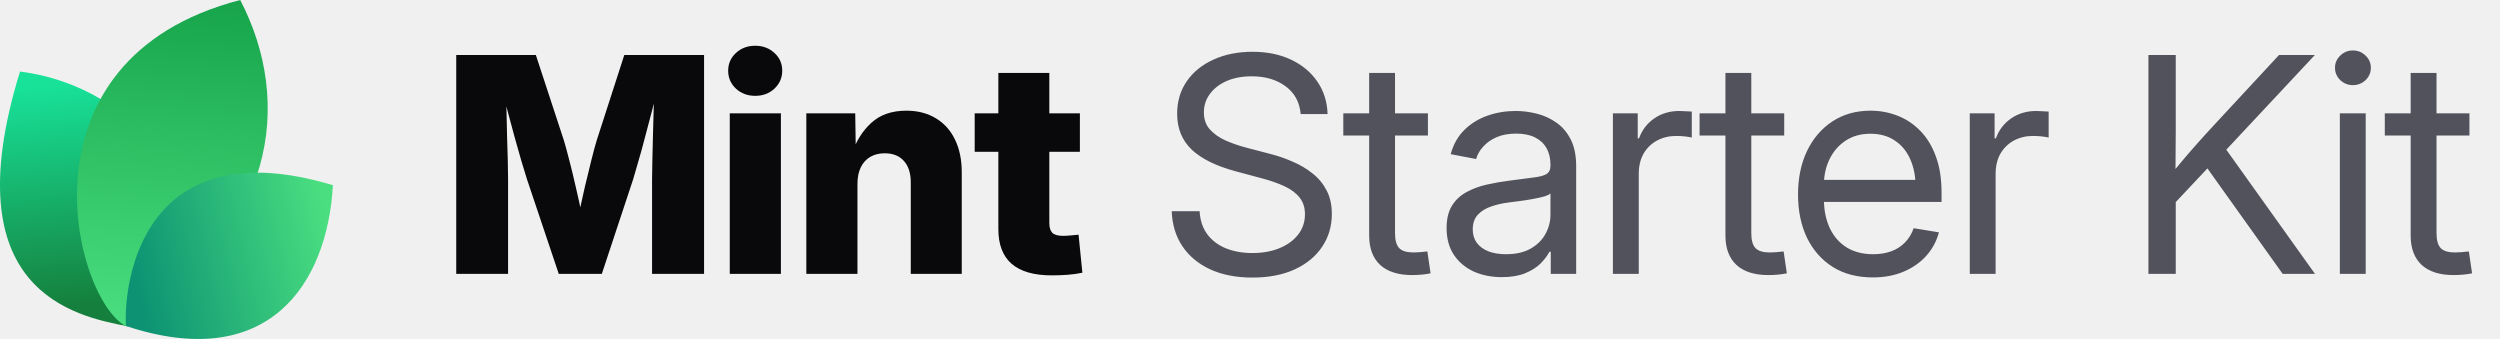
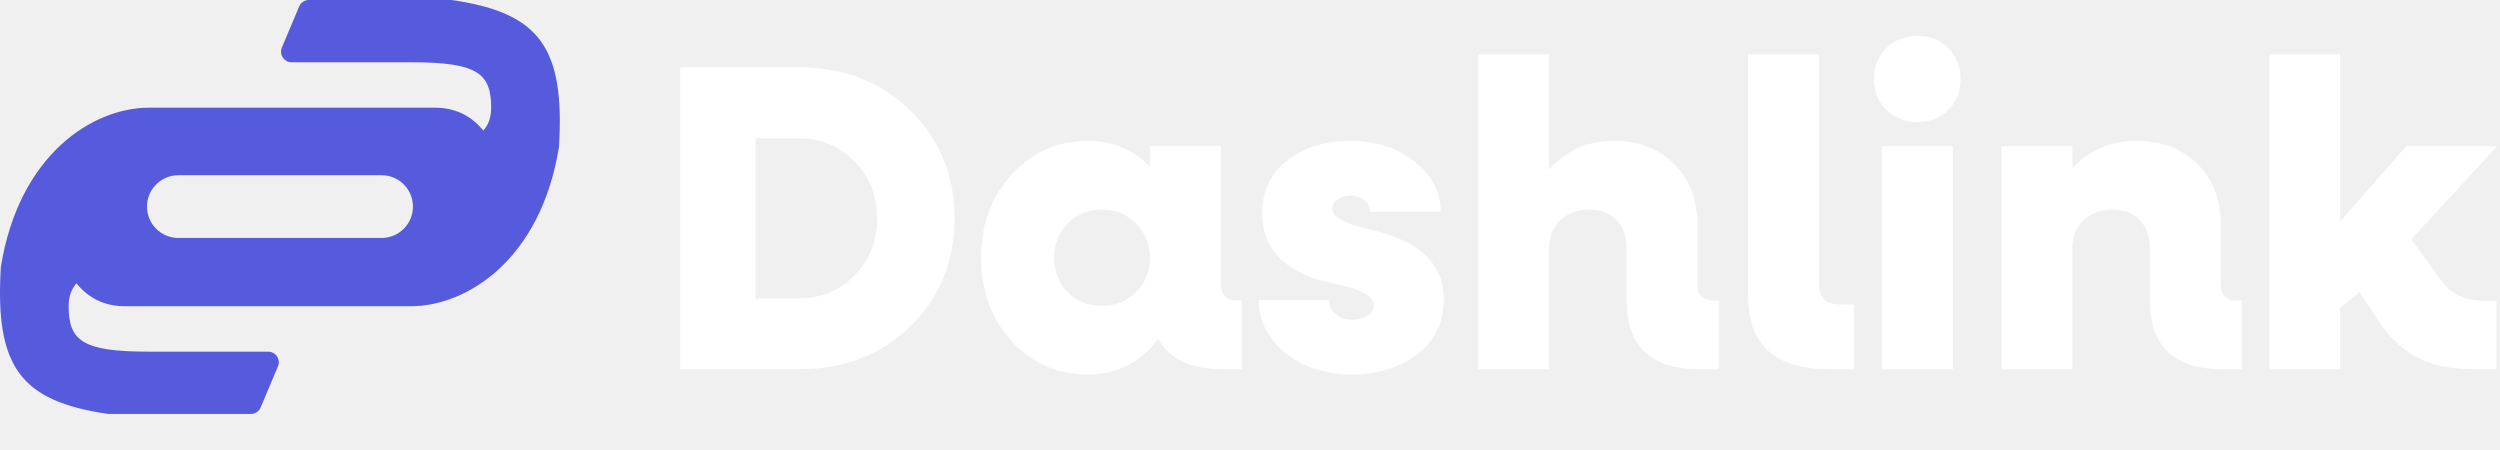
- <svg xmlns="http://www.w3.org/2000/svg" width="177" height="24" viewBox="0 0 177 24" fill="none">
-   <path d="M9.061 23.108C5.268 22.377 -3.391 20.627 1.417 5.064C9.634 6.099 16.973 14.064 9.061 23.108Z" fill="url(#paint0_linear_17557_2020)" />
-   <path d="M8.919 23.094C5.276 21.222 0.784 4.209 17.007 0C20.757 7.193 19.621 16.545 8.919 23.094Z" fill="url(#paint1_linear_17557_2020)" />
-   <path d="M8.914 23.079C8.735 19.882 10.159 9.085 23.57 13.111C23.181 20.123 18.984 26.418 8.914 23.079Z" fill="url(#paint2_linear_17557_2020)" />
-   <path d="M32.301 19.392V3.894H37.938L39.925 9.948C40.036 10.315 40.164 10.787 40.31 11.362C40.462 11.938 40.611 12.552 40.757 13.204C40.91 13.855 41.048 14.483 41.173 15.086C41.305 15.682 41.412 16.192 41.495 16.615H40.695C40.771 16.192 40.871 15.682 40.996 15.086C41.128 14.49 41.267 13.866 41.412 13.214C41.565 12.562 41.714 11.948 41.86 11.373C42.005 10.79 42.133 10.315 42.244 9.948L44.2 3.894H49.848V19.392H46.166V12.704C46.166 12.357 46.173 11.917 46.187 11.383C46.2 10.849 46.214 10.27 46.228 9.646C46.249 9.022 46.266 8.391 46.28 7.753C46.301 7.115 46.311 6.519 46.311 5.964H46.623C46.485 6.561 46.332 7.181 46.166 7.826C45.999 8.471 45.833 9.102 45.666 9.719C45.507 10.336 45.351 10.901 45.198 11.414C45.053 11.928 44.928 12.357 44.824 12.704L42.608 19.392H39.561L37.314 12.704C37.203 12.357 37.072 11.928 36.919 11.414C36.773 10.901 36.614 10.34 36.441 9.729C36.274 9.112 36.104 8.481 35.931 7.836C35.764 7.192 35.608 6.567 35.463 5.964H35.827C35.834 6.512 35.844 7.105 35.858 7.743C35.872 8.374 35.886 9.005 35.9 9.636C35.92 10.26 35.938 10.839 35.952 11.373C35.965 11.907 35.972 12.351 35.972 12.704V19.392H32.301ZM51.668 19.392V8.024H55.288V19.392H51.668ZM53.468 6.786C52.927 6.786 52.473 6.616 52.105 6.276C51.738 5.93 51.554 5.507 51.554 5.007C51.554 4.508 51.738 4.088 52.105 3.749C52.473 3.409 52.927 3.239 53.468 3.239C54.009 3.239 54.463 3.409 54.83 3.749C55.198 4.082 55.382 4.501 55.382 5.007C55.382 5.507 55.198 5.93 54.83 6.276C54.463 6.616 54.009 6.786 53.468 6.786ZM60.708 13.027V19.392H57.088V8.024H60.551L60.593 10.967H60.281C60.593 10.024 61.061 9.268 61.685 8.7C62.309 8.124 63.138 7.836 64.171 7.836C64.975 7.836 65.672 8.017 66.262 8.377C66.851 8.731 67.302 9.234 67.614 9.885C67.933 10.537 68.092 11.307 68.092 12.194V19.392H64.483V12.912C64.483 12.26 64.32 11.754 63.994 11.394C63.675 11.033 63.221 10.853 62.632 10.853C62.25 10.853 61.914 10.936 61.623 11.102C61.332 11.269 61.106 11.515 60.947 11.841C60.787 12.16 60.708 12.555 60.708 13.027ZM76.456 8.024V10.749H69.008V8.024H76.456ZM70.683 5.163H74.292V15.783C74.292 16.102 74.361 16.334 74.5 16.48C74.646 16.625 74.899 16.698 75.259 16.698C75.405 16.698 75.596 16.688 75.831 16.667C76.074 16.646 76.251 16.629 76.362 16.615L76.632 19.309C76.313 19.378 75.963 19.427 75.582 19.455C75.207 19.482 74.836 19.496 74.469 19.496C73.2 19.496 72.25 19.222 71.619 18.674C70.995 18.127 70.683 17.308 70.683 16.22V5.163Z" fill="#09090B" />
-   <path d="M88.667 19.652C87.523 19.652 86.528 19.458 85.682 19.07C84.843 18.681 84.188 18.137 83.716 17.437C83.245 16.736 82.992 15.908 82.957 14.951H84.933C84.968 15.596 85.148 16.14 85.474 16.584C85.8 17.021 86.24 17.354 86.795 17.582C87.35 17.804 87.974 17.915 88.667 17.915C89.388 17.915 90.026 17.801 90.581 17.572C91.143 17.343 91.583 17.024 91.902 16.615C92.228 16.199 92.391 15.717 92.391 15.169C92.391 14.698 92.266 14.306 92.017 13.994C91.767 13.675 91.413 13.408 90.956 13.193C90.498 12.978 89.954 12.787 89.323 12.621L87.502 12.132C86.123 11.765 85.082 11.255 84.382 10.603C83.689 9.944 83.342 9.095 83.342 8.055C83.342 7.174 83.571 6.404 84.028 5.746C84.486 5.087 85.117 4.577 85.921 4.217C86.726 3.849 87.645 3.666 88.678 3.666C89.718 3.666 90.63 3.853 91.413 4.227C92.204 4.602 92.824 5.122 93.275 5.787C93.726 6.446 93.965 7.209 93.993 8.076H92.089C92.013 7.23 91.656 6.574 91.018 6.11C90.387 5.638 89.586 5.403 88.615 5.403C87.95 5.403 87.36 5.513 86.847 5.735C86.341 5.957 85.946 6.262 85.661 6.651C85.377 7.032 85.235 7.469 85.235 7.961C85.235 8.447 85.377 8.849 85.661 9.168C85.946 9.48 86.317 9.74 86.774 9.948C87.232 10.149 87.724 10.319 88.251 10.457L89.884 10.884C90.439 11.023 90.977 11.206 91.496 11.435C92.023 11.657 92.495 11.934 92.911 12.267C93.334 12.593 93.67 12.995 93.92 13.474C94.17 13.945 94.294 14.504 94.294 15.149C94.294 16.015 94.066 16.788 93.608 17.468C93.157 18.148 92.512 18.681 91.673 19.07C90.834 19.458 89.832 19.652 88.667 19.652ZM101.097 8.024V9.594H95.106V8.024H101.097ZM96.937 5.163H98.767V16.521C98.767 17 98.865 17.347 99.059 17.562C99.26 17.77 99.6 17.874 100.078 17.874C100.21 17.874 100.366 17.867 100.546 17.853C100.733 17.832 100.903 17.815 101.056 17.801L101.285 19.351C101.097 19.392 100.886 19.423 100.65 19.444C100.414 19.465 100.189 19.475 99.974 19.475C98.996 19.475 98.244 19.236 97.717 18.758C97.197 18.272 96.937 17.579 96.937 16.677V5.163ZM106.33 19.621C105.595 19.621 104.932 19.489 104.343 19.226C103.754 18.955 103.285 18.564 102.939 18.05C102.592 17.53 102.419 16.896 102.419 16.147C102.419 15.495 102.547 14.965 102.804 14.556C103.06 14.146 103.403 13.828 103.833 13.599C104.263 13.363 104.742 13.186 105.269 13.068C105.796 12.95 106.333 12.857 106.881 12.787C107.574 12.69 108.132 12.617 108.555 12.569C108.978 12.52 109.287 12.441 109.481 12.33C109.675 12.212 109.772 12.014 109.772 11.737V11.654C109.772 11.203 109.679 10.815 109.492 10.489C109.311 10.163 109.041 9.91 108.68 9.729C108.32 9.549 107.872 9.459 107.338 9.459C106.805 9.459 106.34 9.546 105.945 9.719C105.556 9.892 105.241 10.118 104.998 10.395C104.755 10.665 104.593 10.953 104.509 11.258L102.71 10.915C102.897 10.222 103.22 9.65 103.677 9.199C104.135 8.748 104.679 8.412 105.31 8.19C105.941 7.968 106.607 7.857 107.307 7.857C107.8 7.857 108.295 7.92 108.795 8.044C109.301 8.169 109.765 8.381 110.188 8.679C110.611 8.97 110.951 9.369 111.208 9.875C111.464 10.374 111.593 11.005 111.593 11.768V19.392H109.793V17.822H109.7C109.568 18.085 109.363 18.359 109.086 18.643C108.809 18.921 108.444 19.153 107.994 19.34C107.543 19.527 106.988 19.621 106.33 19.621ZM106.621 17.998C107.321 17.998 107.904 17.867 108.368 17.603C108.84 17.333 109.19 16.986 109.419 16.563C109.654 16.133 109.772 15.682 109.772 15.211V13.692C109.703 13.769 109.554 13.841 109.325 13.911C109.096 13.973 108.829 14.032 108.524 14.088C108.226 14.143 107.921 14.192 107.609 14.233C107.304 14.275 107.033 14.309 106.798 14.337C106.354 14.393 105.938 14.49 105.549 14.628C105.168 14.76 104.86 14.954 104.624 15.211C104.388 15.467 104.27 15.811 104.27 16.241C104.27 16.615 104.367 16.934 104.561 17.198C104.762 17.461 105.04 17.662 105.393 17.801C105.747 17.933 106.156 17.998 106.621 17.998ZM114.193 19.392V8.024H115.951V9.792H116.045C116.253 9.209 116.61 8.741 117.116 8.388C117.622 8.034 118.219 7.857 118.905 7.857C119.058 7.857 119.217 7.864 119.384 7.878C119.55 7.885 119.682 7.892 119.779 7.899V9.74C119.716 9.719 119.578 9.695 119.363 9.667C119.155 9.639 118.922 9.625 118.666 9.625C118.174 9.625 117.726 9.733 117.324 9.948C116.922 10.163 116.603 10.471 116.367 10.874C116.138 11.276 116.024 11.758 116.024 12.319V19.392H114.193ZM126.322 8.024V9.594H120.33V8.024H126.322ZM122.161 5.163H123.992V16.521C123.992 17 124.089 17.347 124.283 17.562C124.484 17.77 124.824 17.874 125.302 17.874C125.434 17.874 125.59 17.867 125.77 17.853C125.958 17.832 126.127 17.815 126.28 17.801L126.509 19.351C126.322 19.392 126.11 19.423 125.874 19.444C125.639 19.465 125.413 19.475 125.198 19.475C124.221 19.475 123.468 19.236 122.941 18.758C122.421 18.272 122.161 17.579 122.161 16.677V5.163ZM132.604 19.642C131.502 19.642 130.555 19.396 129.765 18.903C128.974 18.404 128.364 17.714 127.934 16.834C127.511 15.946 127.3 14.927 127.3 13.775C127.3 12.611 127.511 11.584 127.934 10.697C128.364 9.802 128.964 9.102 129.734 8.596C130.51 8.089 131.408 7.836 132.428 7.836C133.1 7.836 133.738 7.954 134.341 8.19C134.952 8.426 135.489 8.783 135.954 9.261C136.425 9.74 136.793 10.343 137.056 11.071C137.327 11.792 137.462 12.645 137.462 13.63V14.296H128.433V12.735H136.463L135.631 13.297C135.631 12.541 135.506 11.876 135.257 11.3C135.007 10.725 134.643 10.277 134.165 9.958C133.686 9.632 133.107 9.469 132.428 9.469C131.748 9.469 131.162 9.632 130.67 9.958C130.177 10.284 129.796 10.725 129.526 11.279C129.262 11.827 129.13 12.441 129.13 13.12V14.046C129.13 14.864 129.273 15.572 129.557 16.168C129.841 16.757 130.243 17.211 130.763 17.53C131.283 17.842 131.901 17.998 132.615 17.998C133.093 17.998 133.523 17.929 133.905 17.79C134.293 17.645 134.619 17.433 134.882 17.156C135.153 16.879 135.354 16.546 135.486 16.157L137.275 16.449C137.108 17.08 136.81 17.634 136.38 18.113C135.95 18.591 135.413 18.966 134.768 19.236C134.123 19.507 133.402 19.642 132.604 19.642ZM139.459 19.392V8.024H141.217V9.792H141.311C141.519 9.209 141.876 8.741 142.382 8.388C142.888 8.034 143.485 7.857 144.171 7.857C144.324 7.857 144.483 7.864 144.649 7.878C144.816 7.885 144.948 7.892 145.045 7.899V9.74C144.982 9.719 144.844 9.695 144.629 9.667C144.421 9.639 144.188 9.625 143.932 9.625C143.439 9.625 142.992 9.733 142.59 9.948C142.188 10.163 141.869 10.471 141.633 10.874C141.404 11.276 141.29 11.758 141.29 12.319V19.392H139.459ZM153.429 14.961V12.715C153.783 12.257 154.136 11.82 154.49 11.404C154.844 10.981 155.204 10.565 155.572 10.156C155.939 9.74 156.314 9.327 156.695 8.918L161.355 3.894H163.893L157.277 10.967H157.184L153.429 14.961ZM152.108 19.392V3.894H154.043V9.241L154.022 12.559L154.043 13.505V19.392H152.108ZM161.615 19.392L155.967 11.477L157.173 9.969L163.903 19.392H161.615ZM165.661 19.392V8.024H167.492V19.392H165.661ZM166.587 6.027C166.24 6.027 165.942 5.909 165.692 5.673C165.443 5.43 165.318 5.139 165.318 4.799C165.318 4.459 165.443 4.172 165.692 3.936C165.942 3.693 166.24 3.572 166.587 3.572C166.934 3.572 167.232 3.693 167.482 3.936C167.731 4.172 167.856 4.459 167.856 4.799C167.856 5.139 167.731 5.43 167.482 5.673C167.232 5.909 166.934 6.027 166.587 6.027ZM174.836 8.024V9.594H168.844V8.024H174.836ZM170.675 5.163H172.506V16.521C172.506 17 172.603 17.347 172.797 17.562C172.998 17.77 173.338 17.874 173.816 17.874C173.948 17.874 174.104 17.867 174.284 17.853C174.472 17.832 174.641 17.815 174.794 17.801L175.023 19.351C174.836 19.392 174.624 19.423 174.388 19.444C174.153 19.465 173.927 19.475 173.712 19.475C172.735 19.475 171.982 19.236 171.455 18.758C170.935 18.272 170.675 17.579 170.675 16.677V5.163Z" fill="#52525C" />
-   <defs>
-     <linearGradient id="paint0_linear_17557_2020" x1="3.776" y1="5.916" x2="5.232" y2="21.559" gradientUnits="userSpaceOnUse">
-       <stop stop-color="#18E299" />
-       <stop offset="1" stop-color="#15803D" />
-     </linearGradient>
-     <linearGradient id="paint1_linear_17557_2020" x1="12.171" y1="-0.718" x2="10.19" y2="22.983" gradientUnits="userSpaceOnUse">
-       <stop stop-color="#16A34A" />
-       <stop offset="1" stop-color="#4ADE80" />
-     </linearGradient>
-     <linearGradient id="paint2_linear_17557_2020" x1="23.133" y1="15.353" x2="9.338" y2="18.52" gradientUnits="userSpaceOnUse">
-       <stop stop-color="#4ADE80" />
-       <stop offset="1" stop-color="#0D9373" />
-     </linearGradient>
-   </defs>
+ <svg xmlns="http://www.w3.org/2000/svg" width="2126" height="382" viewBox="0 0 2126 382" fill="none">
+   <path fill-rule="evenodd" clip-rule="evenodd" d="M383.499 0H279.825H262.705C259.084 0 255.816 2.17 254.411 5.507L239.691 40.467C237.193 46.399 241.549 52.959 247.986 52.959H349.906C406.051 52.959 417.7 62.317 417.7 91.584C417.7 99.986 415.303 106.306 410.994 111.054C401.645 99.303 387.929 91.584 370.149 91.584H126.559C79.573 91.584 16.26 130.606 0.731 226.968C-4.517 312.318 17.77 341.055 91.26 351.904C91.689 351.967 92.134 352 92.568 352H196.242H213.361C216.982 352 220.251 349.83 221.656 346.492L236.376 311.533C238.873 305.601 234.518 299.041 228.081 299.041H126.161C70.016 299.041 58.367 289.683 58.367 260.416C58.367 252.014 60.763 245.694 65.073 240.946C74.421 252.697 88.138 260.416 105.918 260.416H349.508C396.494 260.416 459.806 221.394 475.336 125.032C480.584 39.682 458.297 10.945 384.807 0.096C384.378 0.033 383.933 0 383.499 0ZM151.679 149C136.944 149 125 160.944 125 175.679C125 190.413 136.944 202.357 151.679 202.357H324.493C339.227 202.357 351.172 190.413 351.172 175.679C351.172 160.944 339.227 149 324.493 149H151.679Z" fill="#565ADD" />
+   <path d="M680.069 57.32C717.765 57.32 749.137 69.596 774.185 94.148C799.233 118.452 811.757 148.956 811.757 185.66C811.757 222.364 799.233 252.992 774.185 277.544C749.137 301.848 717.765 314 680.069 314H578.513V57.32H680.069ZM678.581 253.736C697.925 253.736 713.921 247.288 726.569 234.392C739.465 221.248 745.913 205.004 745.913 185.66C745.913 166.316 739.465 150.196 726.569 137.3C713.921 124.156 697.925 117.584 678.581 117.584H642.497V253.736H678.581ZM1052.31 255.596H1056.03V314H1039.67C1012.39 314 994.157 305.32 984.981 287.96C969.853 308.296 949.889 318.464 925.089 318.464C899.297 318.464 877.721 309.04 860.361 290.192C843.001 271.096 834.321 247.412 834.321 219.14C834.321 190.868 843.001 167.308 860.361 148.46C877.721 129.364 899.297 119.816 925.089 119.816C946.169 119.816 963.777 127.132 977.913 141.764V124.28H1038.18V241.46C1038.18 250.884 1042.89 255.596 1052.31 255.596ZM907.977 248.528C915.665 256.216 925.337 260.06 936.993 260.06C948.649 260.06 958.321 256.216 966.009 248.528C973.945 240.592 977.913 230.796 977.913 219.14C977.913 207.484 973.945 197.812 966.009 190.124C958.321 182.188 948.649 178.22 936.993 178.22C925.337 178.22 915.665 182.188 907.977 190.124C900.289 197.812 896.445 207.484 896.445 219.14C896.445 230.796 900.289 240.592 907.977 248.528ZM1150.04 318.464C1127.22 318.464 1108.25 312.388 1093.12 300.236C1077.99 287.836 1070.43 272.832 1070.43 255.224H1130.32C1130.32 259.936 1132.18 263.904 1135.9 267.128C1139.87 270.352 1144.7 271.964 1150.41 271.964C1155.12 271.964 1159.21 270.848 1162.68 268.616C1166.4 266.384 1168.26 263.408 1168.26 259.688C1168.26 251.752 1157.72 245.8 1136.64 241.832C1094.48 233.4 1073.4 213.312 1073.4 181.568C1073.4 162.224 1080.6 147.096 1094.98 136.184C1109.36 125.272 1126.97 119.816 1147.8 119.816C1169.88 119.816 1188.23 125.644 1202.86 137.3C1217.74 148.956 1225.18 163.216 1225.18 180.08H1165.29C1165.29 176.112 1163.68 172.888 1160.45 170.408C1157.23 167.68 1153.26 166.316 1148.55 166.316C1144.08 166.316 1140.36 167.432 1137.39 169.664C1134.41 171.648 1132.92 174.252 1132.92 177.476C1132.92 184.42 1143.84 190.372 1165.66 195.332C1207.08 204.756 1227.78 224.348 1227.78 254.108C1227.78 274.196 1220.22 289.944 1205.09 301.352C1190.21 312.76 1171.86 318.464 1150.04 318.464ZM1457.58 255.596H1461.67V314H1444.93C1403.76 314 1383.18 294.284 1383.18 254.852V210.956C1383.18 201.036 1380.33 193.1 1374.62 187.148C1368.92 181.196 1361.35 178.22 1351.93 178.22C1341.51 178.22 1333.08 181.32 1326.63 187.52C1320.43 193.472 1317.33 201.532 1317.33 211.7V314H1257.07V46.16H1317.33V144.368C1331.72 128 1349.95 119.816 1372.02 119.816C1393.35 119.816 1410.58 126.388 1423.73 139.532C1436.87 152.428 1443.44 169.54 1443.44 190.868V241.46C1443.44 250.884 1448.15 255.596 1457.58 255.596ZM1555.84 314C1509.71 314 1486.65 293.416 1486.65 252.248V46.16H1546.91V242.204C1546.91 253.364 1552.99 258.944 1565.14 258.944H1576.67V314H1555.84ZM1630.5 103.82C1620.09 103.82 1611.28 100.348 1604.09 93.404C1597.15 86.46 1593.68 77.78 1593.68 67.364C1593.68 56.7 1597.15 47.896 1604.09 40.952C1611.28 34.008 1620.09 30.536 1630.5 30.536C1641.17 30.536 1649.97 34.008 1656.92 40.952C1663.86 47.896 1667.33 56.7 1667.33 67.364C1667.33 77.78 1663.86 86.46 1656.92 93.404C1649.97 100.348 1641.17 103.82 1630.5 103.82ZM1600.37 314V124.28H1660.64V314H1600.37ZM1902.58 255.596H1906.67V314H1889.93C1848.76 314 1828.18 294.284 1828.18 254.852V210.956C1828.18 201.036 1825.33 193.1 1819.62 187.148C1813.92 181.196 1806.36 178.22 1796.93 178.22C1786.52 178.22 1778.08 181.32 1771.64 187.52C1765.44 193.472 1762.34 201.532 1762.34 211.7V314H1702.07V124.28H1762.34V143.252C1776.47 127.628 1794.7 119.816 1817.02 119.816C1838.35 119.816 1855.58 126.388 1868.73 139.532C1881.87 152.428 1888.44 169.54 1888.44 190.868V241.46C1888.44 250.884 1893.16 255.596 1902.58 255.596ZM2074.58 236.624C2083.26 249.272 2095.41 255.596 2111.03 255.596H2122.94V314H2103.96C2083.38 314 2066.52 310.28 2053.37 302.84C2040.23 295.4 2028.45 283 2018.03 265.64L2006.5 248.528L1990.13 261.92V314H1929.87V46.16H1990.13V188.264L2046.3 124.28H2123.68L2050.4 203.516L2074.58 236.624Z" fill="white" />
</svg>
